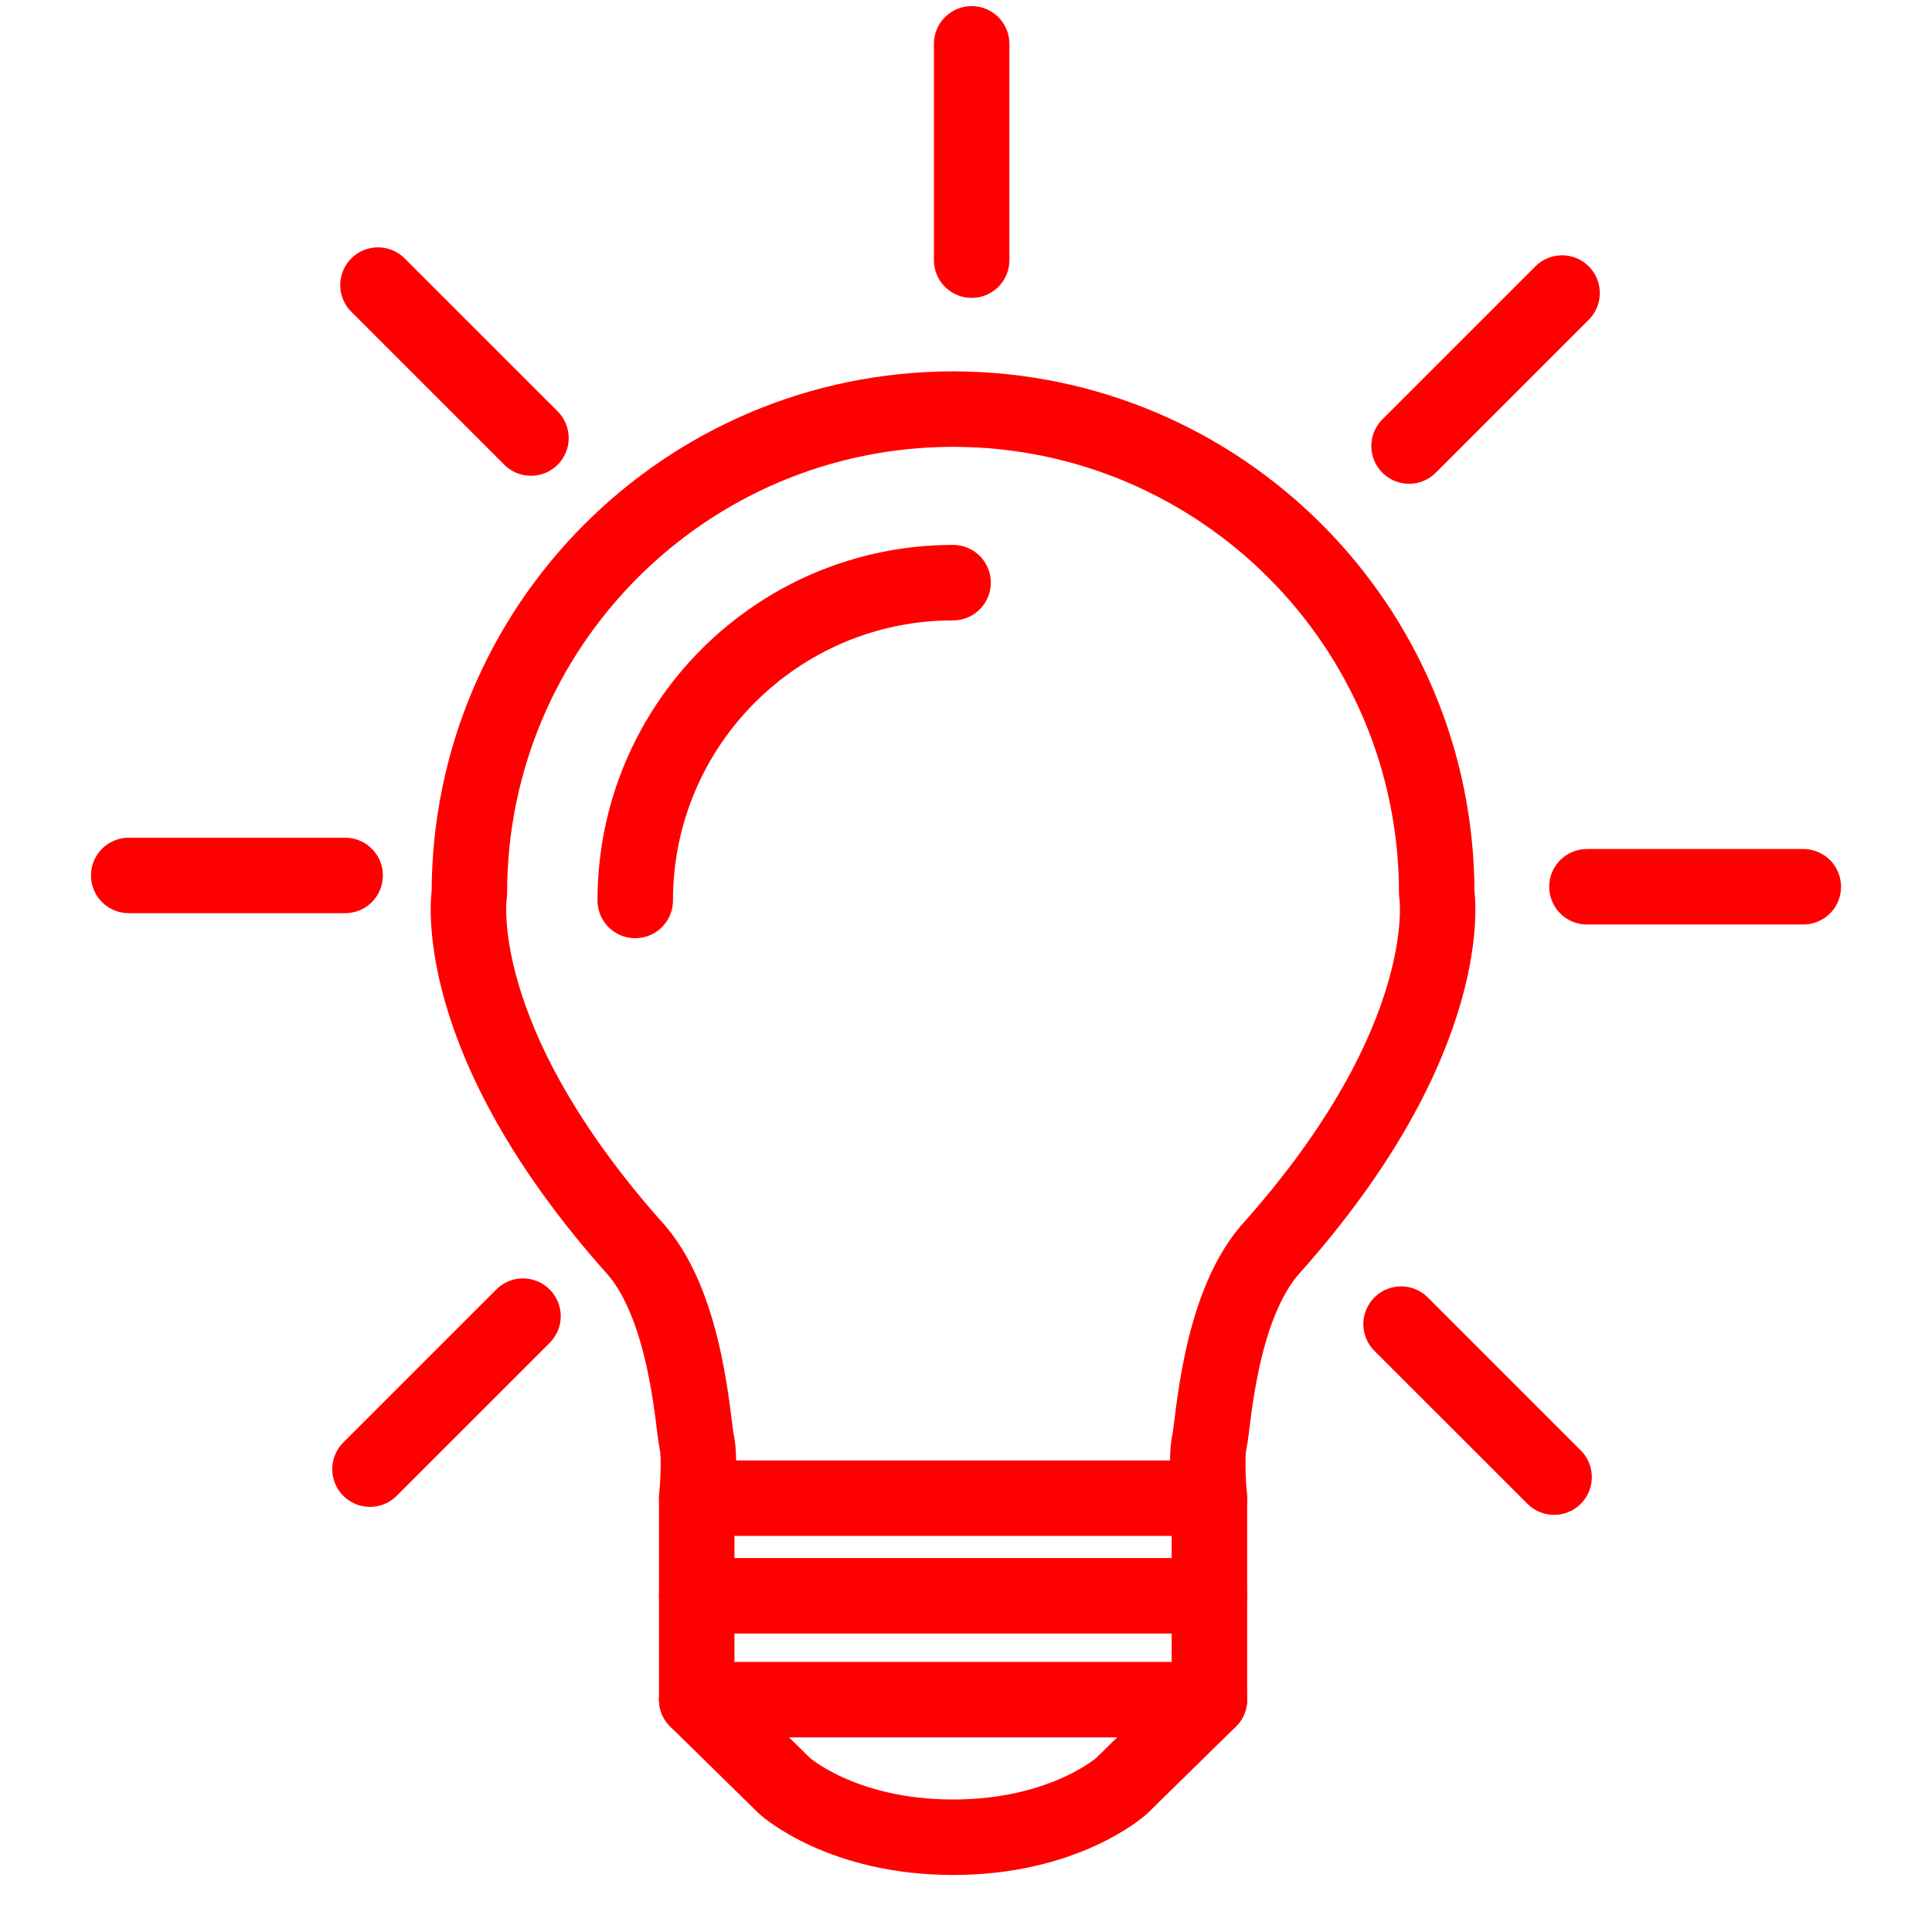
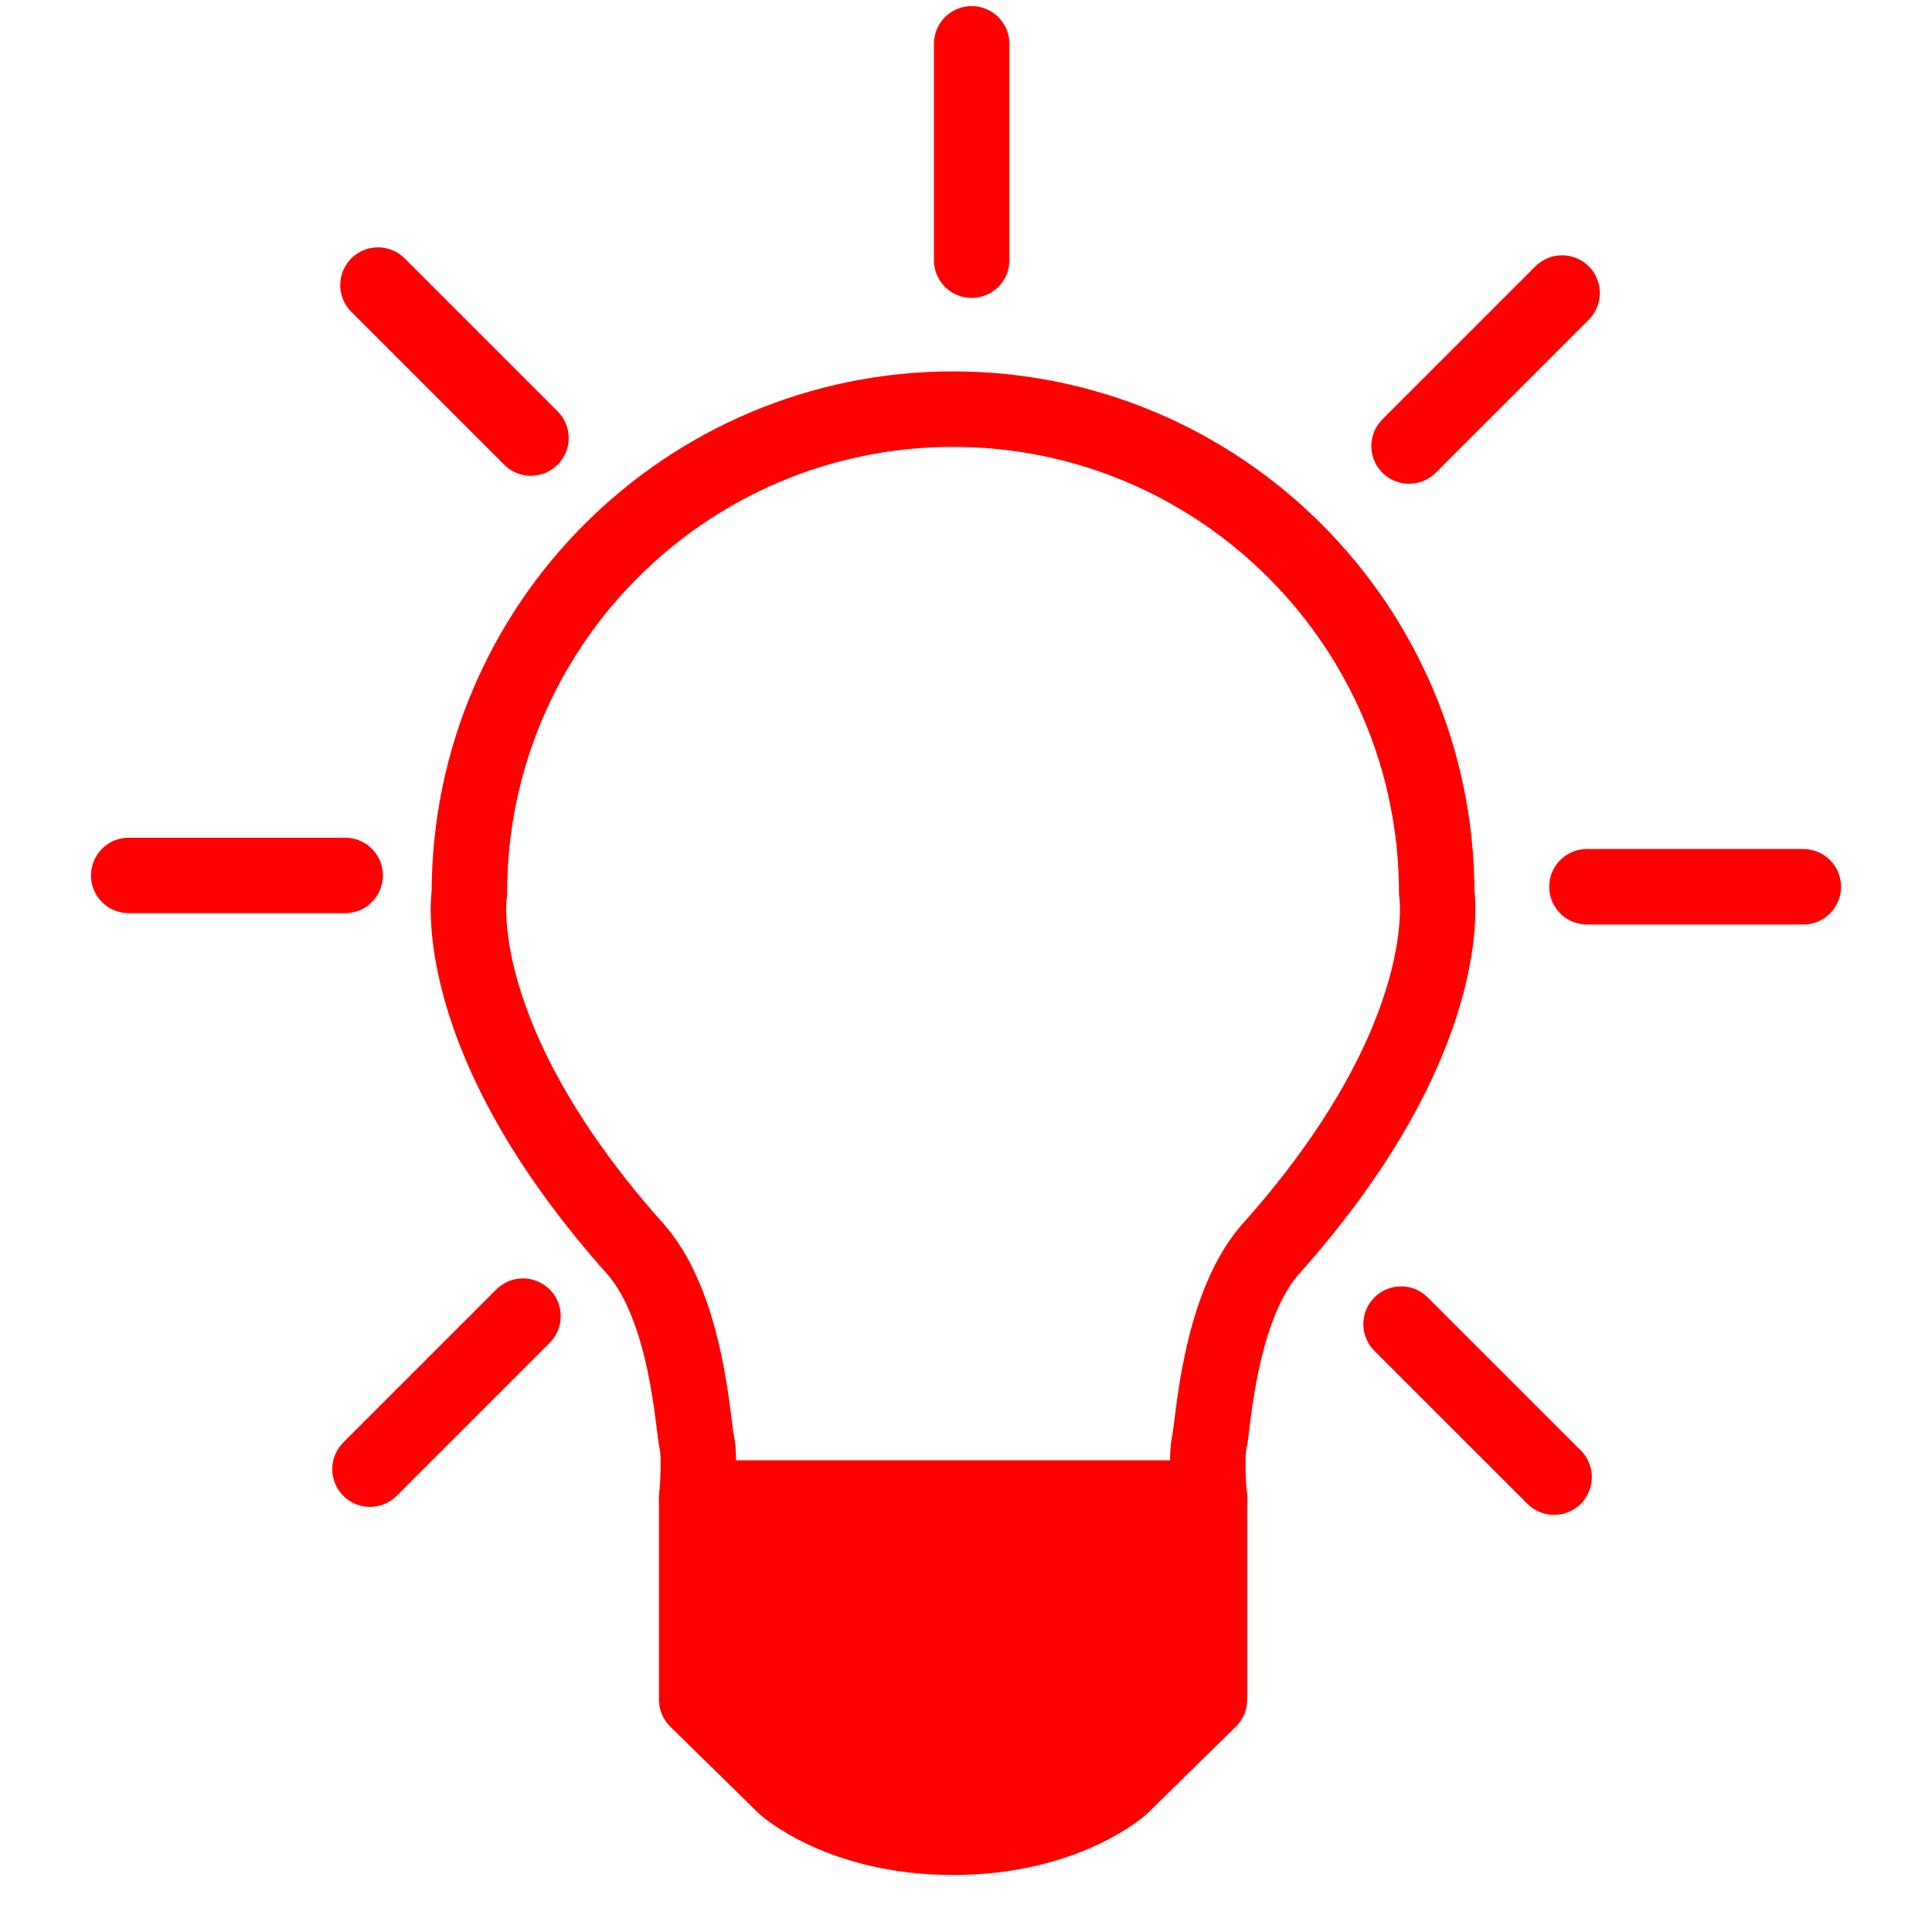
- <svg xmlns="http://www.w3.org/2000/svg" version="1.1" x="0px" y="0px" width="128px" height="128px" viewBox="0 0 128 128" enable-background="new 0 0 128 128" xml:space="preserve">
+ <svg xmlns="http://www.w3.org/2000/svg" version="1.1" id="Calque_1" x="0px" y="0px" width="128px" height="128px" viewBox="0 0 128 128" enable-background="new 0 0 128 128" xml:space="preserve">
  <g id="svg7">
    <g>
      <g>
        <g>
-           <line fill="none" stroke="#FF0000" stroke-width="5" stroke-linecap="round" stroke-linejoin="round" stroke-miterlimit="10" x1="46.16" y1="105.726" x2="80.127" y2="105.726" />
-           <line fill="none" stroke="#FF0000" stroke-width="5" stroke-linecap="round" stroke-linejoin="round" stroke-miterlimit="10" x1="46.16" y1="112.609" x2="80.127" y2="112.609" />
-           <path fill="none" stroke="#FF0000" stroke-width="5" stroke-linecap="round" stroke-linejoin="round" stroke-miterlimit="10" d="      M80.127,99.258v13.352l-5.826,5.716c0,0-3.752,3.396-11.157,3.396c-7.404,0-11.156-3.396-11.156-3.396l-5.828-5.716V99.258" />
-           <path fill="none" stroke="#FF0000" stroke-width="5" stroke-linecap="round" stroke-linejoin="round" stroke-miterlimit="10" d="      M46.16,99.258c0,0,0.25-2.619,0-3.736c-0.267-1.181-0.625-8.7-3.949-12.647C29.54,68.748,31.097,59.178,31.097,59.178      c0-17.705,14.346-32.06,32.047-32.074c17.699,0.014,32.043,14.37,32.043,32.074c0,0,1.56,9.57-11.112,23.696      c-3.325,3.947-3.683,11.467-3.948,12.647c-0.25,1.117,0,3.736,0,3.736H46.16z" />
+           <path fill="#FF0000" stroke="#FF0000" stroke-width="5" stroke-linecap="round" stroke-linejoin="round" stroke-miterlimit="10" d="      M80.127,99.258v13.352l-5.826,5.717c0,0-3.752,3.396-11.157,3.396c-7.404,0-11.156-3.396-11.156-3.396l-5.828-5.717V99.258      H80.127z" />
+           <path fill="none" stroke="#FF0000" stroke-width="5" stroke-linecap="round" stroke-linejoin="round" stroke-miterlimit="10" d="      M46.16,99.258c0,0,0.25-2.619,0-3.736c-0.267-1.181-0.625-8.699-3.949-12.646C29.54,68.748,31.097,59.178,31.097,59.178      c0-17.705,14.346-32.06,32.047-32.074c17.699,0.014,32.043,14.37,32.043,32.074c0,0,1.56,9.57-11.112,23.696      c-3.325,3.946-3.683,11.467-3.948,12.647c-0.25,1.117,0,3.735,0,3.735L46.16,99.258L46.16,99.258z" />
        </g>
-         <path fill="none" stroke="#FF0000" stroke-width="5" stroke-linecap="round" stroke-linejoin="round" stroke-miterlimit="10" d="     M42.086,59.658c0-11.628,9.427-21.056,21.058-21.056" />
      </g>
      <line fill="none" stroke="#FF0000" stroke-width="5" stroke-linecap="round" stroke-linejoin="round" stroke-miterlimit="10" x1="64.375" y1="2.904" x2="64.375" y2="17.237" />
      <line fill="none" stroke="#FF0000" stroke-width="5" stroke-linecap="round" stroke-linejoin="round" stroke-miterlimit="10" x1="103.491" y1="19.415" x2="93.354" y2="29.551" />
      <line fill="none" stroke="#FF0000" stroke-width="5" stroke-linecap="round" stroke-linejoin="round" stroke-miterlimit="10" x1="119.473" y1="58.75" x2="105.139" y2="58.75" />
      <line fill="none" stroke="#FF0000" stroke-width="5" stroke-linecap="round" stroke-linejoin="round" stroke-miterlimit="10" x1="102.963" y1="97.863" x2="92.825" y2="87.727" />
      <line fill="none" stroke="#FF0000" stroke-width="5" stroke-linecap="round" stroke-linejoin="round" stroke-miterlimit="10" x1="24.513" y1="97.334" x2="34.649" y2="87.199" />
      <line fill="none" stroke="#FF0000" stroke-width="5" stroke-linecap="round" stroke-linejoin="round" stroke-miterlimit="10" x1="8.528" y1="58" x2="22.867" y2="58" />
      <line fill="none" stroke="#FF0000" stroke-width="5" stroke-linecap="round" stroke-linejoin="round" stroke-miterlimit="10" x1="25.042" y1="18.888" x2="35.177" y2="29.022" />
    </g>
  </g>
  <g id="Calque_2" display="none">
    <g id="Calque_3_1_" display="inline">
      <g>
-         <path fill="none" stroke="#FF0000" stroke-width="5" stroke-linecap="round" stroke-linejoin="round" stroke-miterlimit="10" d="     M56.654,55.605c0,0.578-0.469,1.049-1.049,1.049H5.548c-0.579,0-1.048-0.471-1.048-1.049V5.548C4.5,4.969,4.969,4.5,5.548,4.5     h50.058c0.58,0,1.049,0.469,1.049,1.048V55.605L56.654,55.605z" />
+         <path fill="none" stroke="#FF0000" stroke-width="5" stroke-linecap="round" stroke-linejoin="round" stroke-miterlimit="10" d="     M56.654,55.605c0,0.578-0.469,1.049-1.049,1.049H5.548c-0.579,0-1.048-0.471-1.048-1.049V5.548C4.5,4.969,4.969,4.5,5.548,4.5     h50.058c0.58,0,1.049,0.469,1.049,1.048L56.654,55.605L56.654,55.605z" />
        <circle fill="#FF0000" cx="16.424" cy="17.481" r="3.704" />
        <line fill="none" stroke="#FF0000" stroke-width="4" stroke-miterlimit="10" x1="24.219" y1="17.48" x2="46.23" y2="17.48" />
        <circle fill="#FF0000" cx="16.424" cy="30.577" r="3.704" />
        <line fill="none" stroke="#FF0000" stroke-width="4" stroke-miterlimit="10" x1="24.219" y1="30.578" x2="46.23" y2="30.578" />
        <circle fill="#FF0000" cx="16.424" cy="43.673" r="3.704" />
        <line fill="none" stroke="#FF0000" stroke-width="4" stroke-miterlimit="10" x1="24.219" y1="43.672" x2="46.23" y2="43.672" />
      </g>
    </g>
  </g>
</svg>
